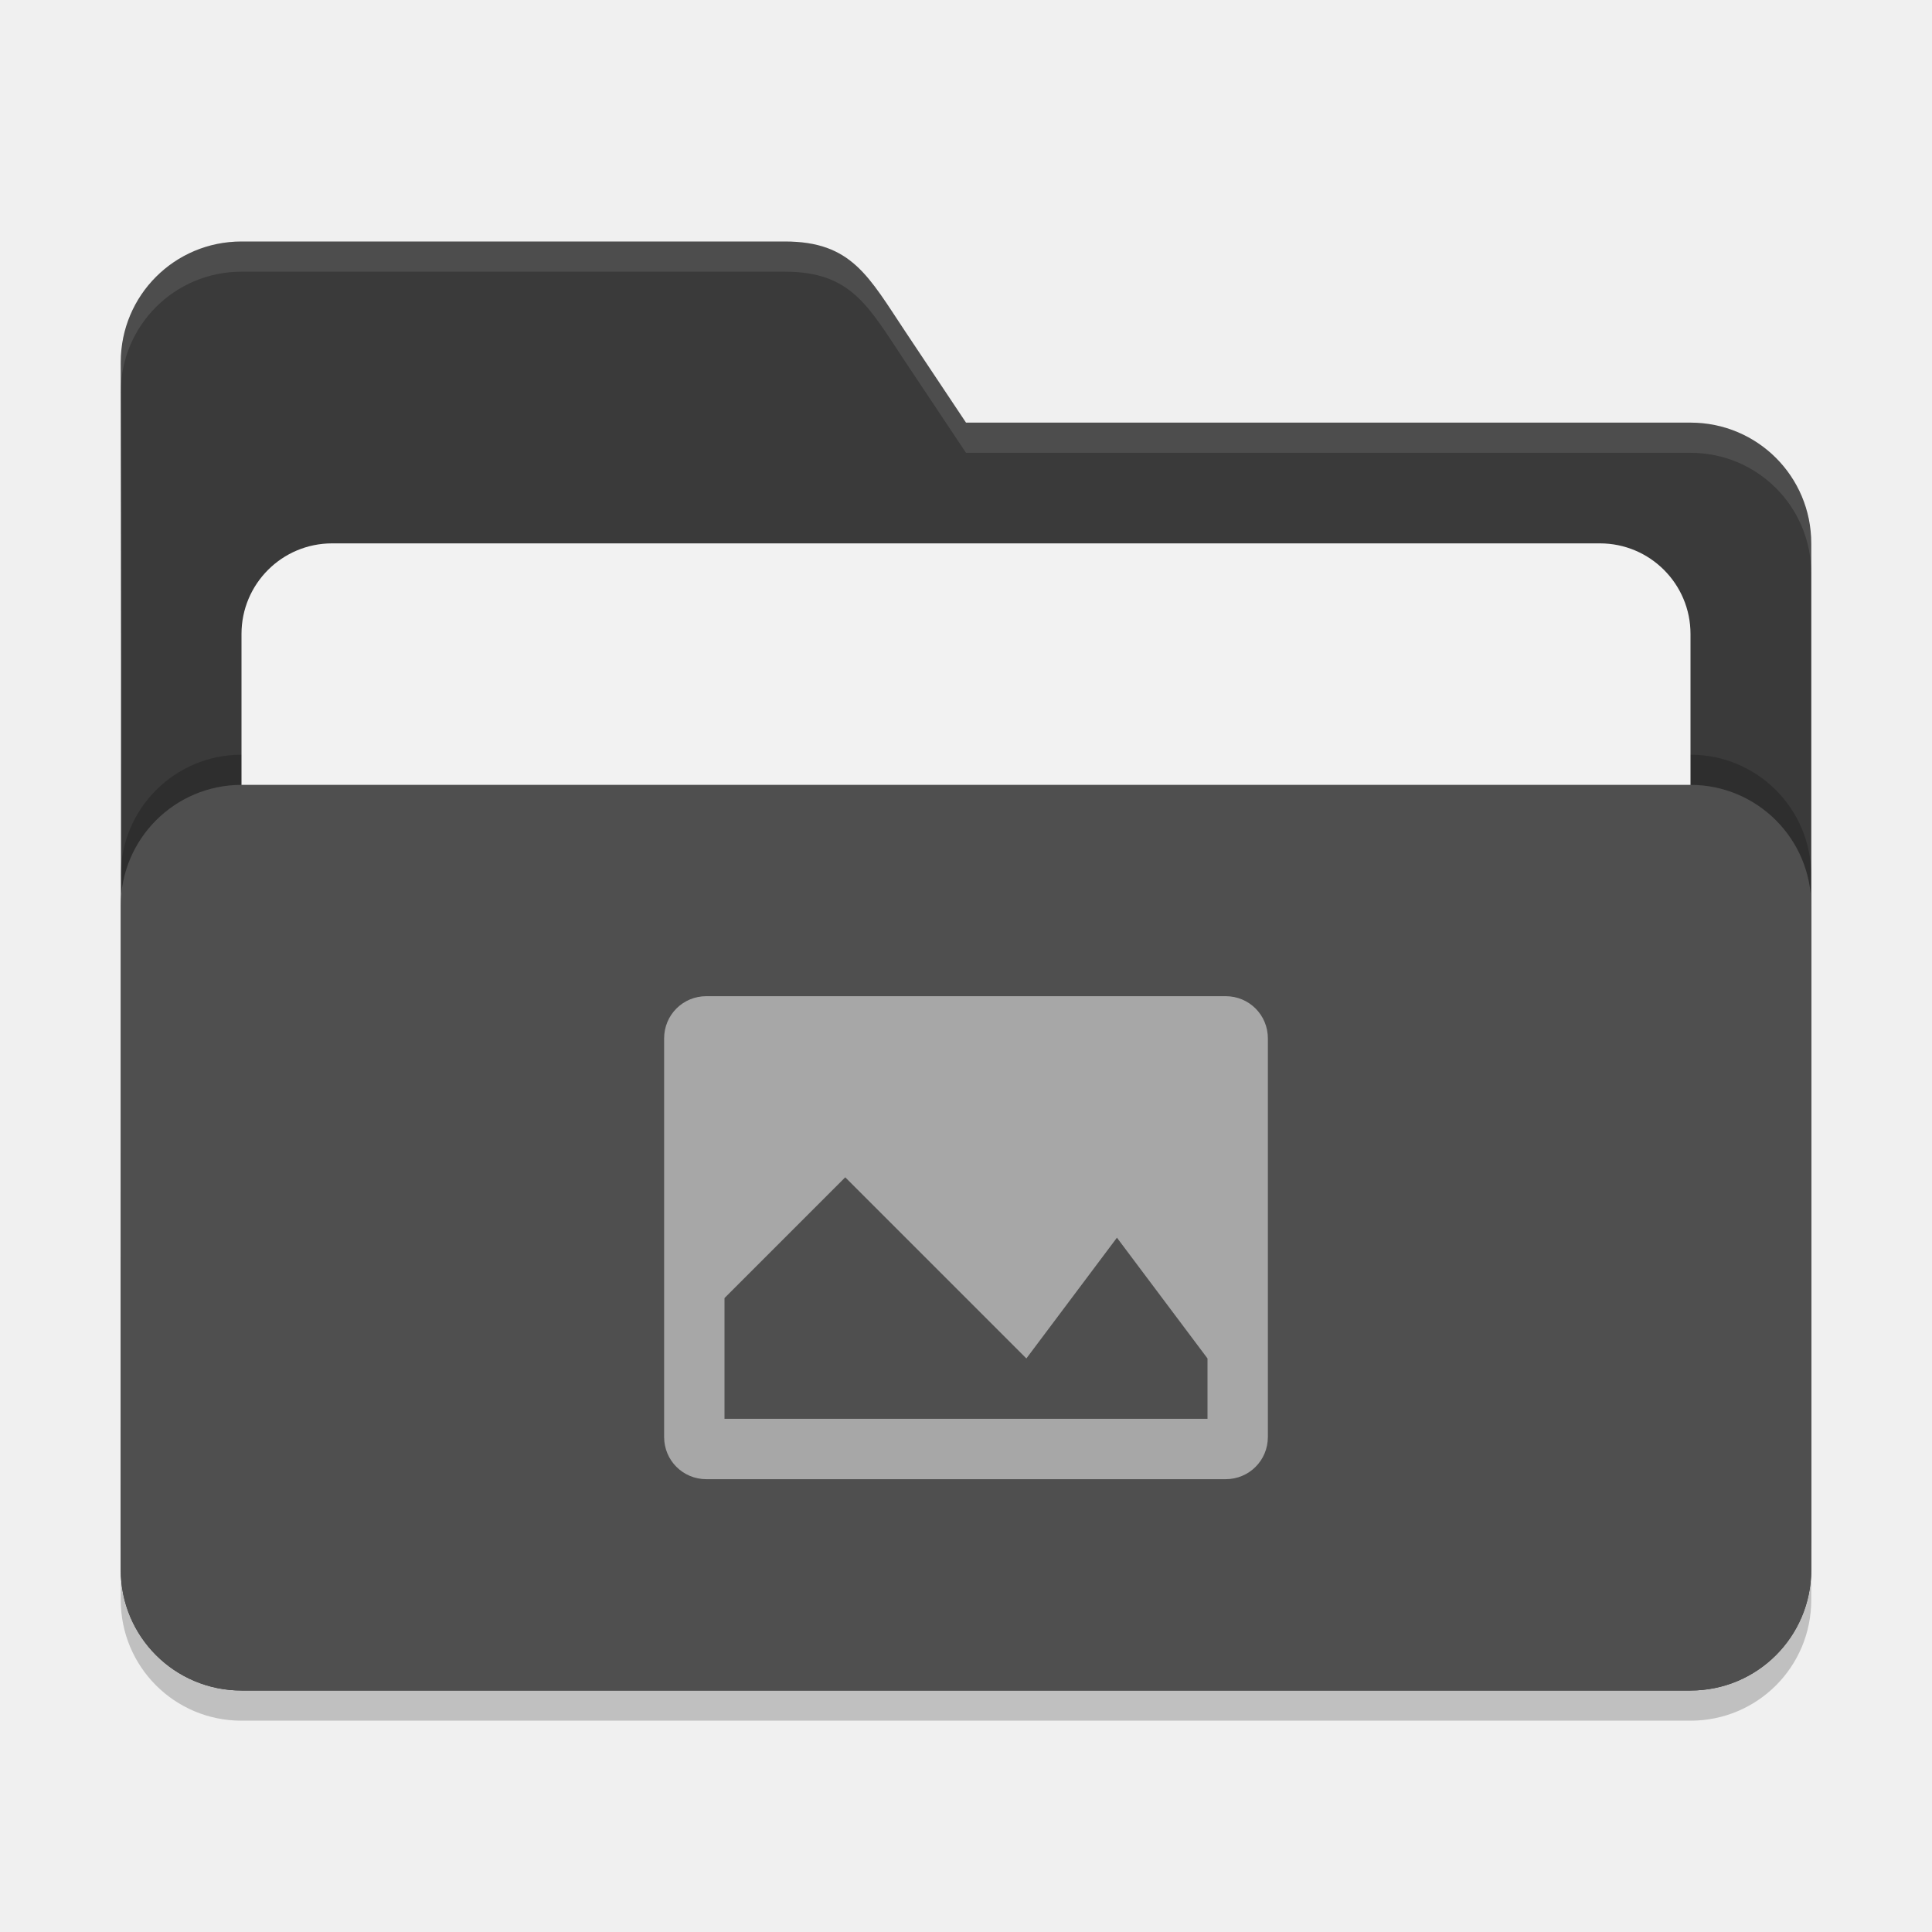
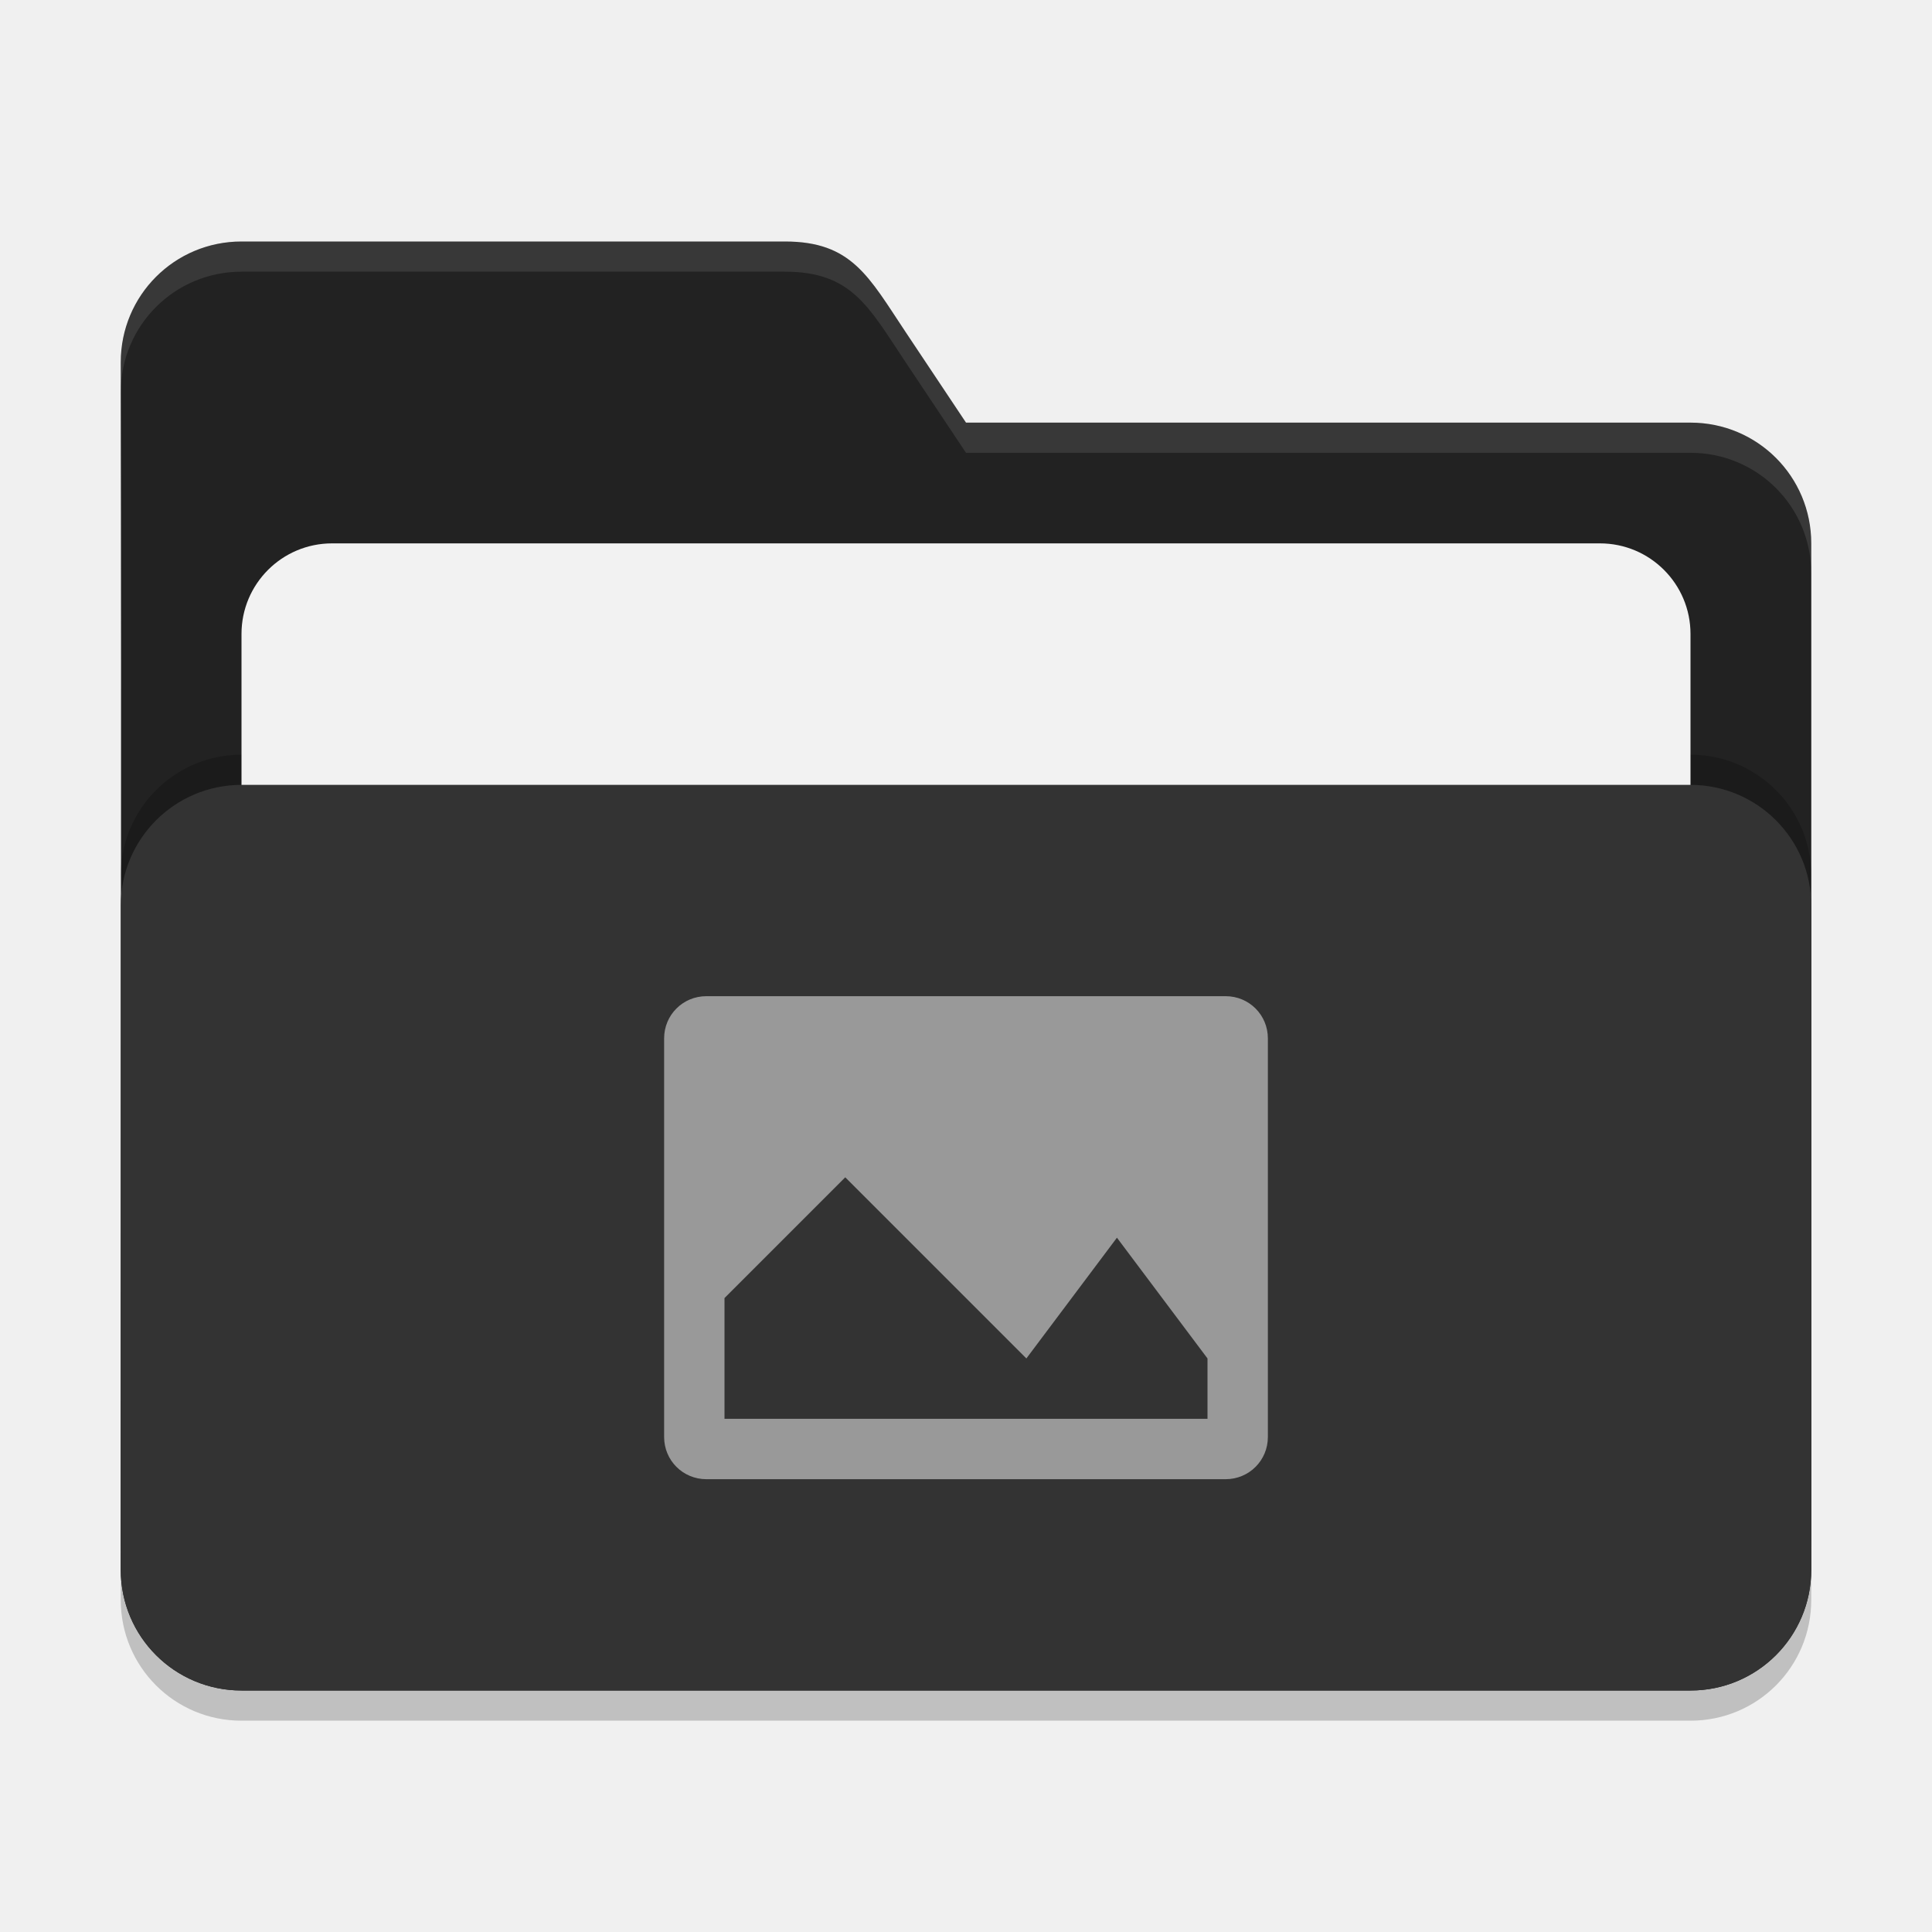
<svg xmlns="http://www.w3.org/2000/svg" width="64" height="64" viewBox="0 0 64 64" version="1.1" id="svg5">
  <defs id="defs2" />
  <path d="m 8,9 c -2.216,0 -4,1.784 -4,4 0.026,13.307 0,26.638 0,40 0,2.216 1.784,4 4,4 h 48 c 2.216,0 4,-1.784 4,-4 V 19 c 0,-2.216 -1.784,-4 -4,-4 H 32 L 30,12 C 28.771,10.156 28.216,9 26,9 Z" style="opacity:0.2;fill:#000000;fill-opacity:1;stroke-width:4;stroke-linecap:square" id="path2595" />
-   <path d="m 8,8 c -2.216,0 -4,1.784 -4,4 0.026,13.307 0,26.638 0,40 0,2.216 1.784,4 4,4 h 48 c 2.216,0 4,-1.784 4,-4 V 18 c 0,-2.216 -1.784,-4 -4,-4 H 32 L 30,11 C 28.771,9.156 28.216,8 26,8 Z" style="fill:#3a3a3a;fill-opacity:1;stroke-width:4;stroke-linecap:square" id="path2567" />
+   <path d="m 8,8 c -2.216,0 -4,1.784 -4,4 0.026,13.307 0,26.638 0,40 0,2.216 1.784,4 4,4 h 48 c 2.216,0 4,-1.784 4,-4 V 18 c 0,-2.216 -1.784,-4 -4,-4 H 32 L 30,11 C 28.771,9.156 28.216,8 26,8 Z" style="fill:#222222;fill-opacity:1;stroke-width:4;stroke-linecap:square" id="path2567" />
  <path d="M 8,8 C 5.784,8 4,9.784 4,12 4.001,12.33 3.999,12.66 4,12.99 4.005,10.779 5.787,9 8,9 h 18 c 2.216,0 2.771,1.156 4,3 l 2,3 h 24 c 2.216,0 4,1.784 4,4 v -1 c 0,-2.216 -1.784,-4 -4,-4 H 32 L 30,11 C 28.771,9.156 28.216,8 26,8 Z" style="fill:#ffffff;fill-opacity:1;stroke-width:4;stroke-linecap:square;opacity:0.1" id="path2855" />
  <rect style="opacity:0.2;fill:#000000;fill-opacity:1;stroke-width:4;stroke-linecap:square" id="rect2667" width="56" height="30" x="4" y="25" ry="4" />
  <rect style="opacity:1;fill:#f2f2f2;fill-opacity:1;stroke-width:4;stroke-linecap:square" id="rect3435" width="48" height="25" x="8" y="18" ry="3" />
-   <rect style="opacity:1;fill:#4f4f4f;fill-opacity:1;stroke-width:4;stroke-linecap:square" id="rect2727" width="56" height="30" x="4" y="26" ry="4" />
+   <rect style="opacity:1;fill:#333333;fill-opacity:1;stroke-width:4;stroke-linecap:square" id="rect2727" width="56" height="30" x="4" y="26" ry="4" />
  <path d="m 23.398,33 c -0.776,0 -1.398,0.622 -1.398,1.398 v 13.204 c 0,0.776 0.622,1.398 1.398,1.398 h 17.204 c 0.776,0 1.398,-0.622 1.398,-1.398 v -13.204 c 0,-0.776 -0.622,-1.398 -1.398,-1.398 z m 4.602,6 6,6 3,-4 3,4 v 2 H 24 v -4 z" style="fill:#ffffff;stroke-width:2;opacity:0.5" id="path308" />
</svg>
